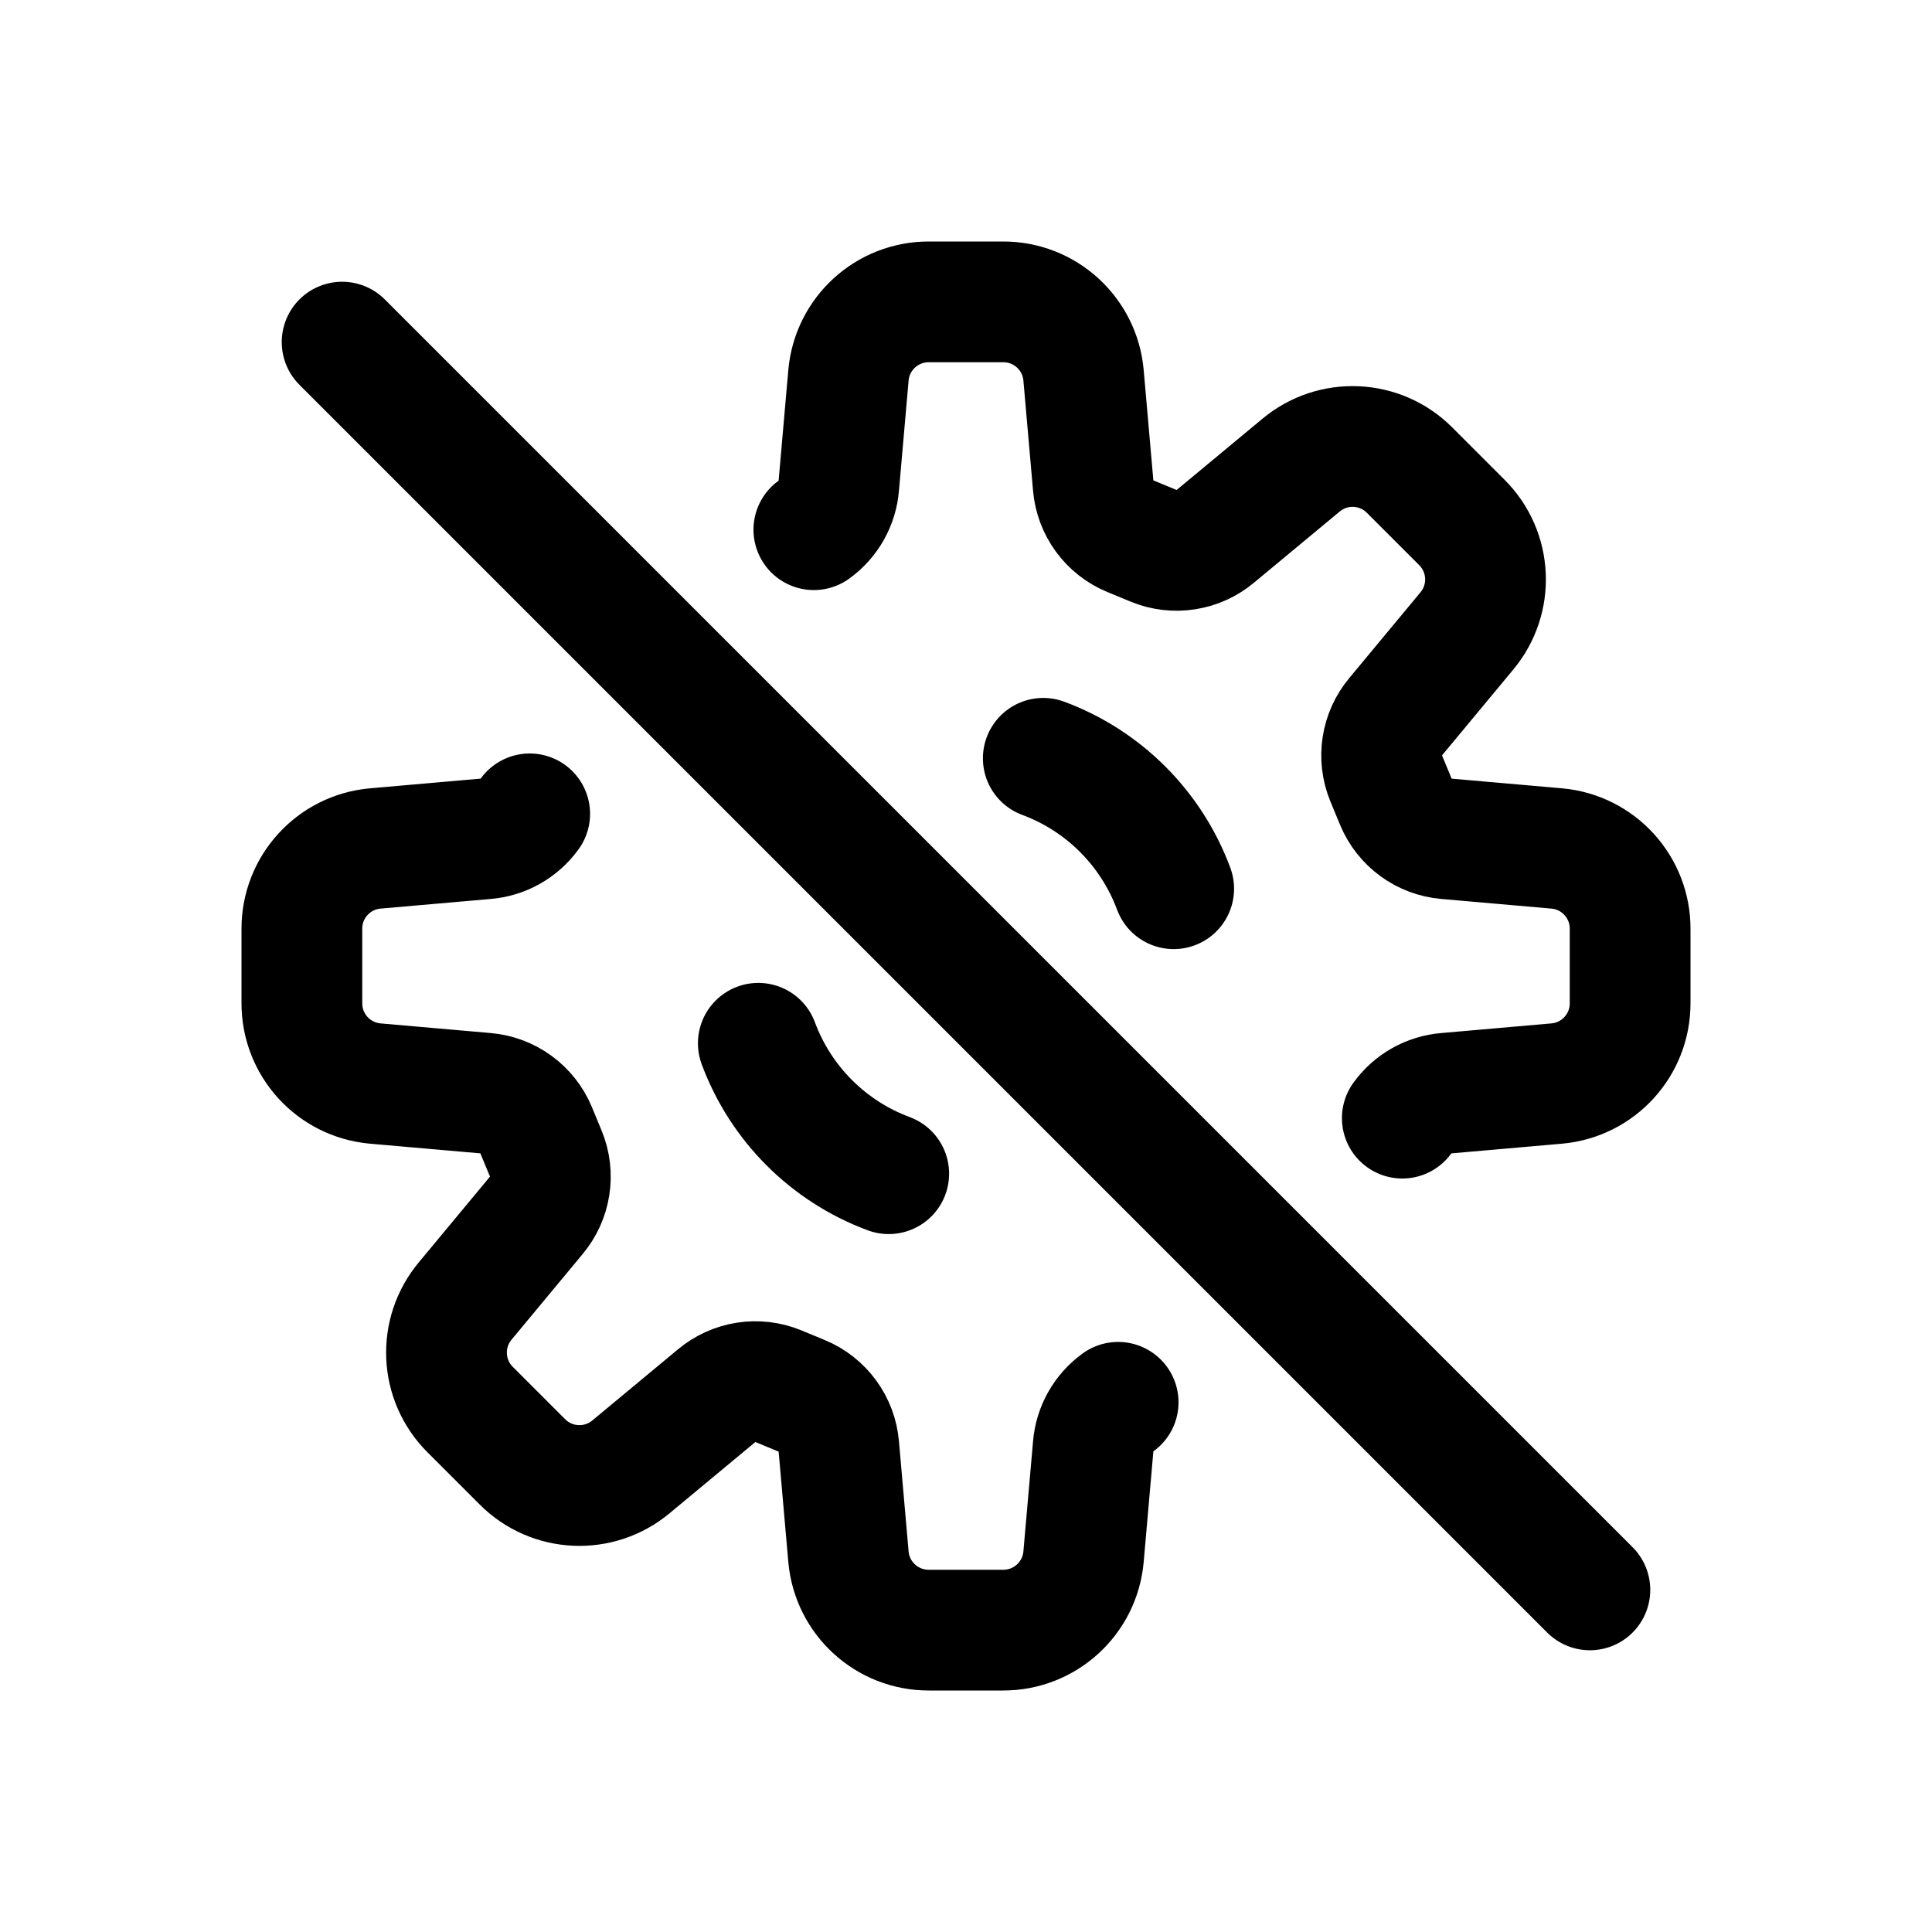
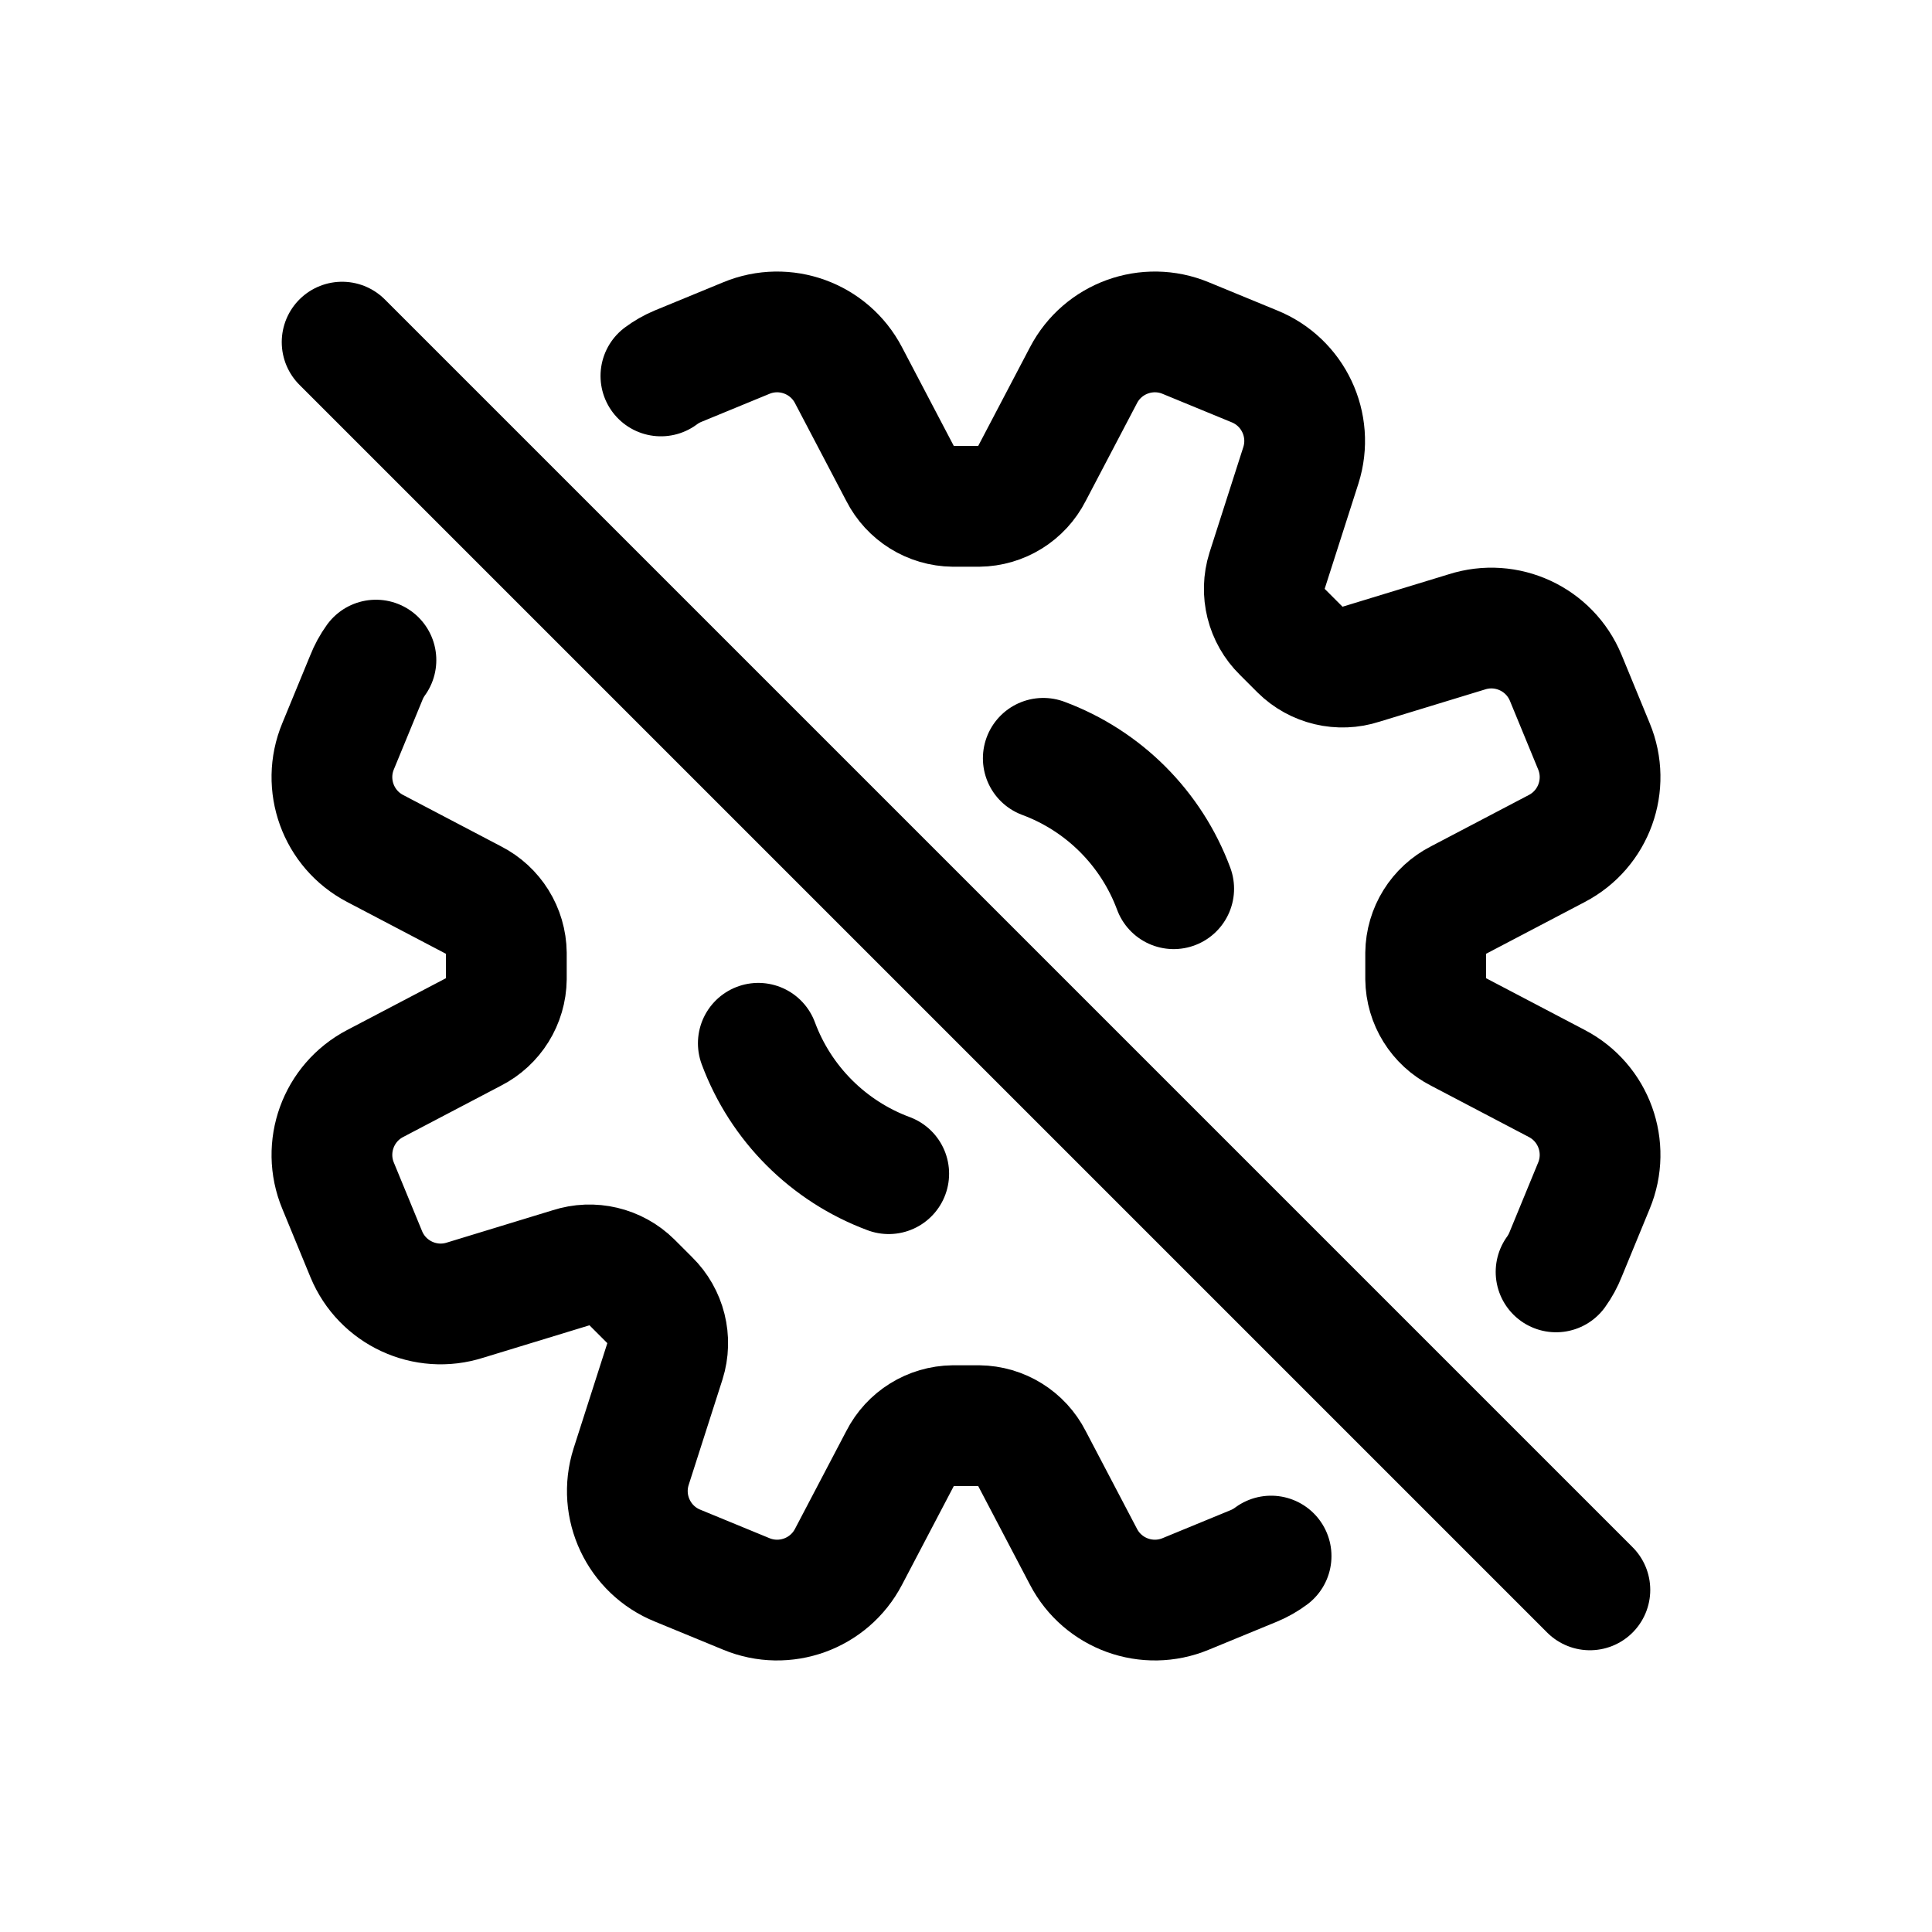
<svg xmlns="http://www.w3.org/2000/svg" viewBox="0 0 24 24" fill="none" stroke="currentColor" stroke-width="1.5" stroke-linecap="round" stroke-linejoin="round">
-   <path d="M10.11 6.58A0.75 0.75 0 0 0 10.42 6.03L10.54 4.66A1 1 0 0 1 11.54 3.75L12.46 3.75A1 1 0 0 1 13.46 4.66L13.58 6.03A0.75 0.75 0 0 0 14.04 6.66L14.33 6.78A0.75 0.75 0 0 0 15.1 6.66L16.16 5.78A1 1 0 0 1 17.51 5.84L18.16 6.49A1 1 0 0 1 18.22 7.84L17.34 8.9A0.75 0.75 0 0 0 17.22 9.67L17.34 9.96A0.75 0.75 0 0 0 17.97 10.42L19.34 10.54A1 1 0 0 1 20.25 11.54L20.25 12.46A1 1 0 0 1 19.34 13.46L17.97 13.58A0.75 0.75 0 0 0 17.42 13.89M13.89 17.42A0.75 0.75 0 0 0 13.58 17.97L13.46 19.34A1 1 0 0 1 12.46 20.25L11.54 20.25A1 1 0 0 1 10.54 19.34L10.42 17.97A0.75 0.75 0 0 0 9.96 17.34L9.67 17.22A0.75 0.75 0 0 0 8.9 17.34L7.84 18.22A1 1 0 0 1 6.49 18.16L5.84 17.51A1 1 0 0 1 5.78 16.16L6.66 15.1A0.75 0.75 0 0 0 6.78 14.33L6.66 14.04A0.75 0.75 0 0 0 6.03 13.58L4.66 13.46A1 1 0 0 1 3.75 12.46L3.75 11.54A1 1 0 0 1 4.66 10.54L6.03 10.42A0.75 0.75 0 0 0 6.58 10.11M12.96 9.42A2.75 2.75 0 0 1 14.58 11.04M11.04 14.58A2.75 2.75 0 0 1 9.42 12.96" />
+   <path d="M8.21 4.67A1 1 0 0 1 8.42 4.55L9.27 4.2A1 1 0 0 1 10.54 4.66L11.18 5.88A0.75 0.75 0 0 0 11.84 6.29L12.16 6.29A0.75 0.75 0 0 0 12.82 5.88L13.46 4.66A1 1 0 0 1 14.73 4.2L15.58 4.55A1 1 0 0 1 16.16 5.78L15.74 7.09A0.75 0.75 0 0 0 15.93 7.85L16.15 8.07A0.75 0.75 0 0 0 16.91 8.25L18.22 7.85A1 1 0 0 1 19.45 8.42L19.8 9.27A1 1 0 0 1 19.34 10.54L18.12 11.18A0.75 0.75 0 0 0 17.71 11.84L17.71 12.16A0.75 0.75 0 0 0 18.12 12.82L19.34 13.46A1 1 0 0 1 19.8 14.73L19.45 15.58A1 1 0 0 1 19.33 15.8M15.79 19.33A1 1 0 0 1 15.58 19.45L14.73 19.8A1 1 0 0 1 13.46 19.34L12.82 18.12A0.75 0.75 0 0 0 12.16 17.71L11.84 17.71A0.75 0.75 0 0 0 11.18 18.12L10.54 19.34A1 1 0 0 1 9.27 19.8L8.42 19.45A1 1 0 0 1 7.84 18.22L8.26 16.91A0.75 0.75 0 0 0 8.07 16.15L7.85 15.93A0.75 0.75 0 0 0 7.09 15.75L5.78 16.15A1 1 0 0 1 4.55 15.58L4.2 14.73A1 1 0 0 1 4.66 13.46L5.88 12.82A0.75 0.75 0 0 0 6.29 12.16L6.29 11.84A0.75 0.75 0 0 0 5.88 11.18L4.66 10.54A1 1 0 0 1 4.2 9.27L4.55 8.42A1 1 0 0 1 4.67 8.2M12.96 9.42A2.75 2.75 0 0 1 14.58 11.04M11.04 14.58A2.75 2.75 0 0 1 9.42 12.96" />
  <path d="M4.25 4.25L19.75 19.75" />
</svg>
